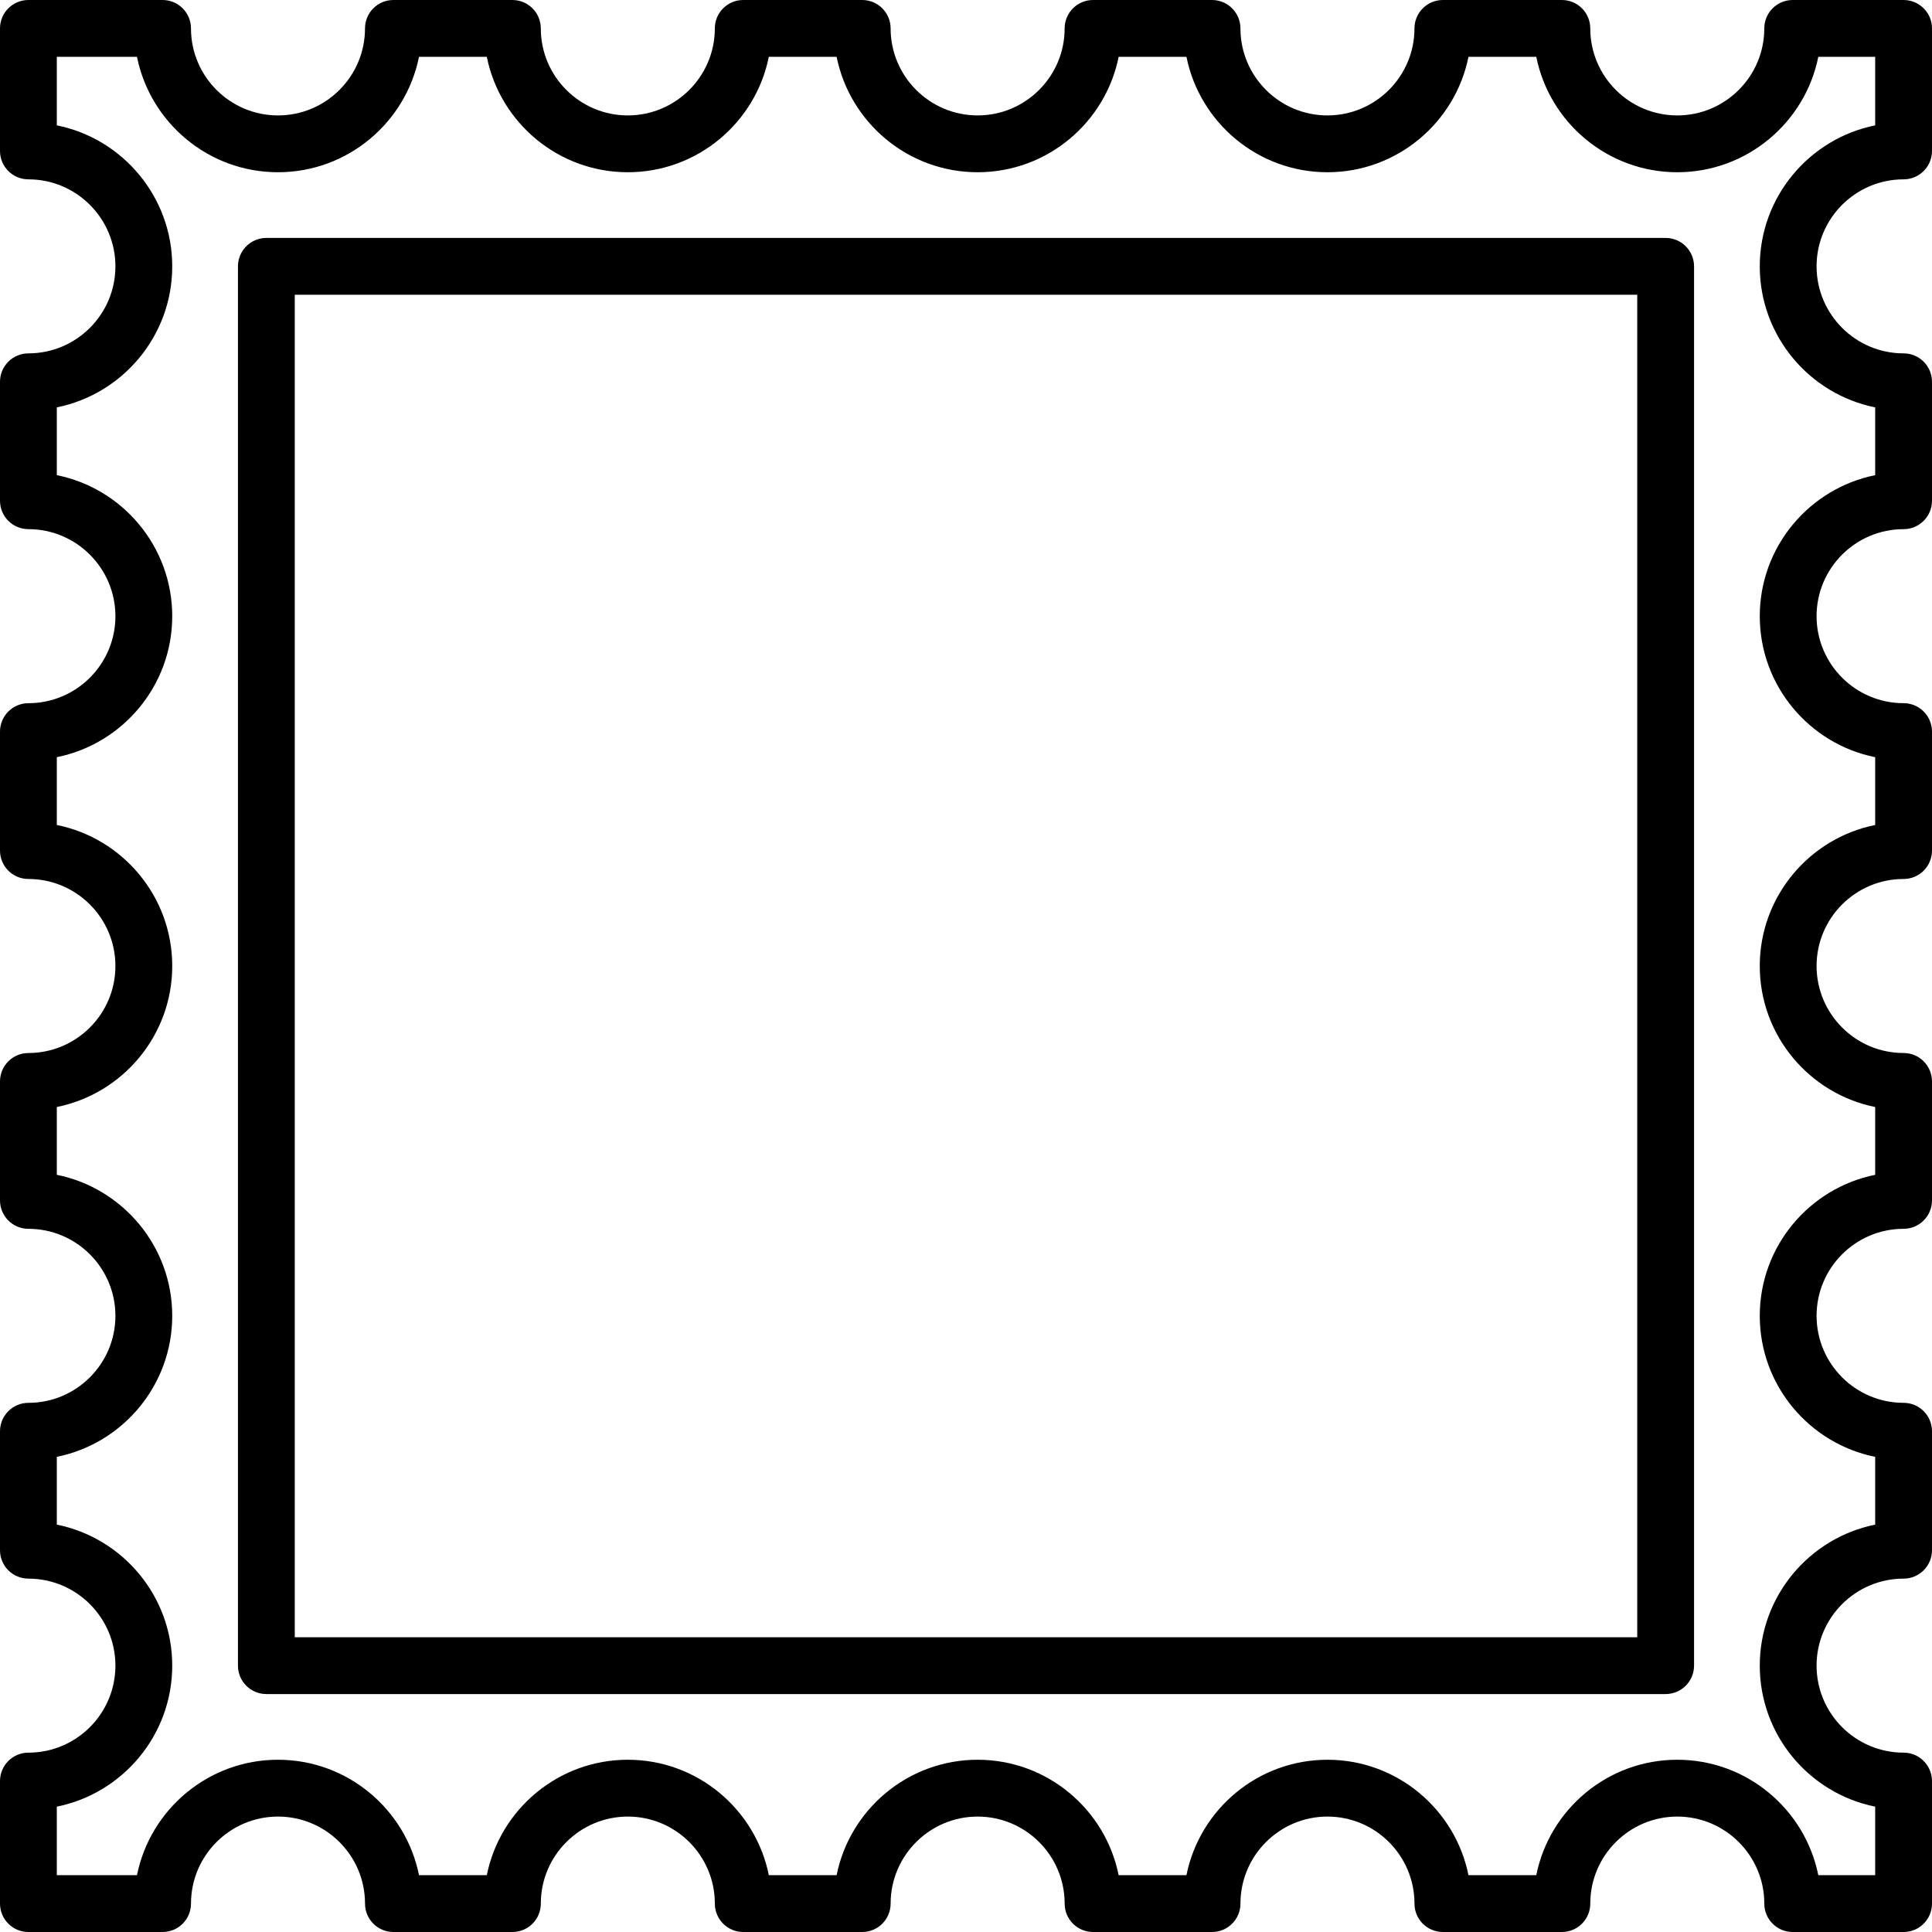
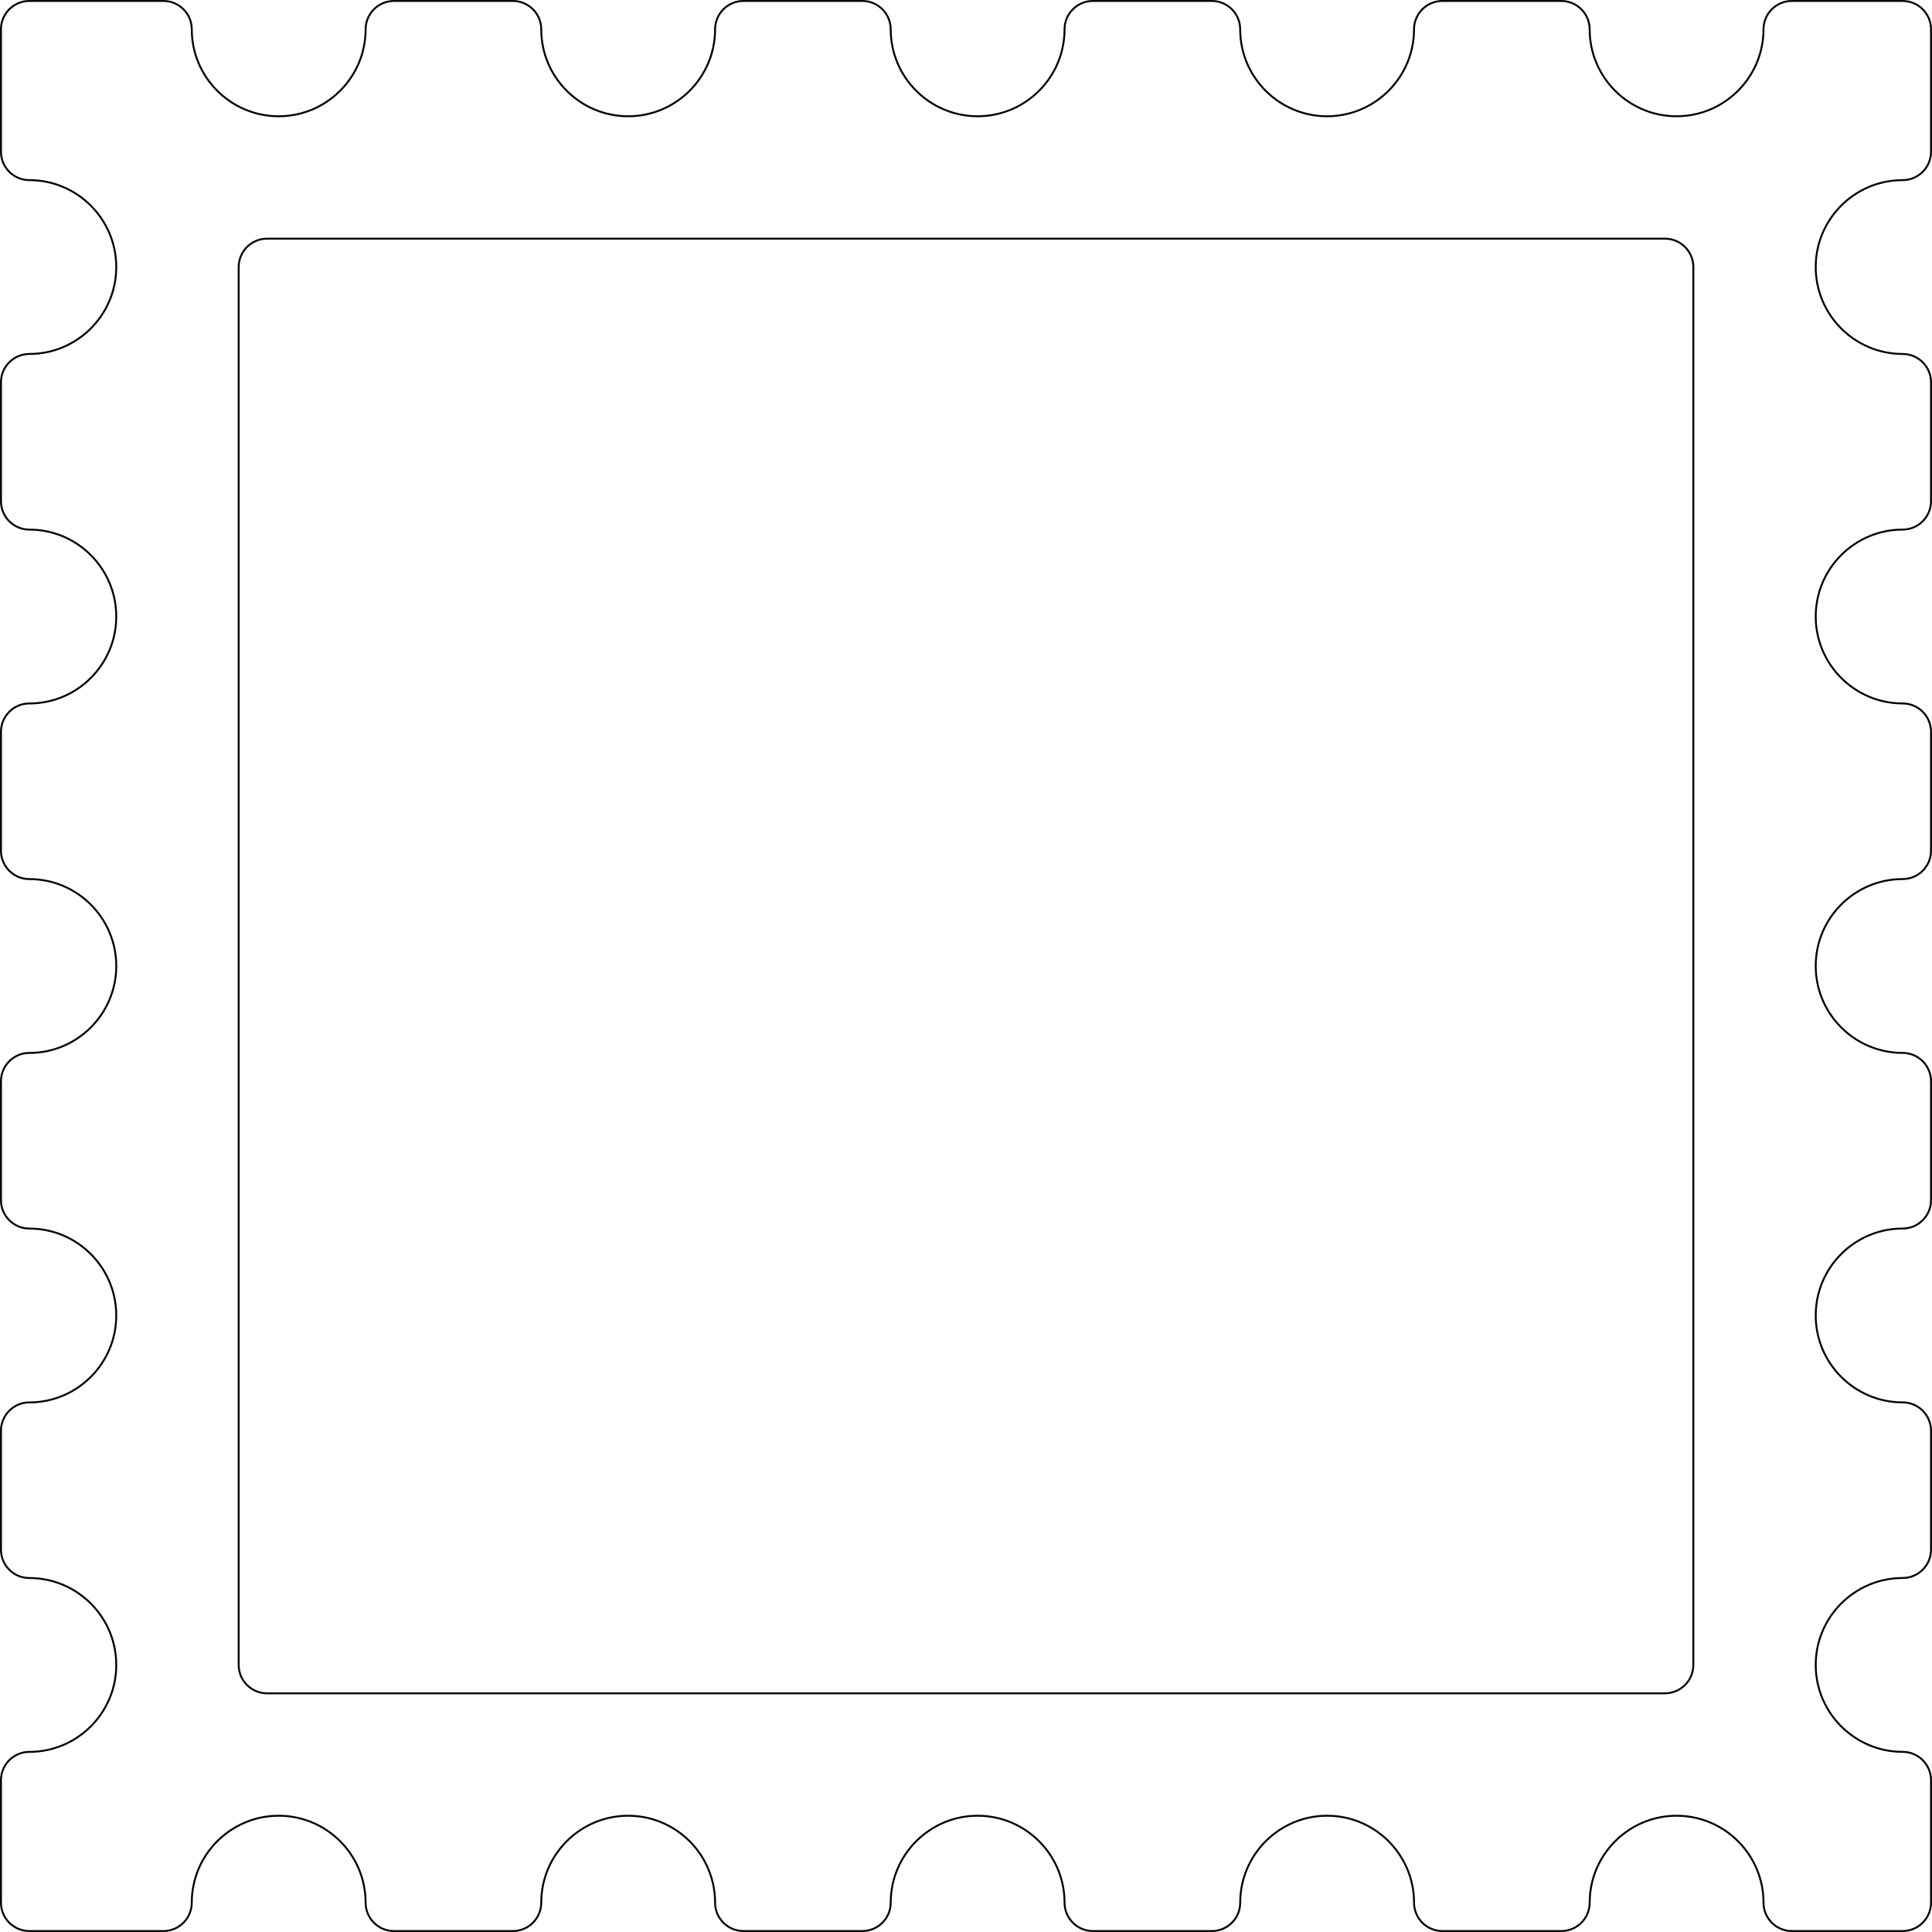
- <svg xmlns="http://www.w3.org/2000/svg" fill="#000000" height="800px" width="800px" version="1.1" id="Capa_1" viewBox="0 0 170.024 170.024" xml:space="preserve">
-   <path d="M167.524,170.024h-9.758c-1.381,0-2.5-1.119-2.5-2.5c0-4.223-3.436-7.658-7.658-7.658s-7.657,3.436-7.657,7.658  c0,1.381-1.119,2.5-2.5,2.5H126.98c-1.381,0-2.5-1.119-2.5-2.5c0-4.223-3.436-7.658-7.658-7.658s-7.657,3.436-7.657,7.658  c0,1.381-1.119,2.5-2.5,2.5H96.194c-1.381,0-2.5-1.119-2.5-2.5c0-4.223-3.435-7.658-7.657-7.658s-7.658,3.436-7.658,7.658  c0,1.381-1.119,2.5-2.5,2.5h-10.47c-1.381,0-2.5-1.119-2.5-2.5c0-4.223-3.436-7.658-7.658-7.658s-7.657,3.436-7.657,7.658  c0,1.381-1.119,2.5-2.5,2.5H34.623c-1.381,0-2.5-1.119-2.5-2.5c0-4.223-3.435-7.658-7.657-7.658s-7.658,3.436-7.658,7.658  c0,1.381-1.119,2.5-2.5,2.5H2.5c-1.381,0-2.5-1.119-2.5-2.5v-10.783c0-1.381,1.119-2.5,2.5-2.5c4.223,0,7.657-3.435,7.657-7.657  s-3.435-7.658-7.657-7.658c-1.381,0-2.5-1.119-2.5-2.5v-10.47c0-1.381,1.119-2.5,2.5-2.5c4.223,0,7.657-3.436,7.657-7.658  s-3.435-7.657-7.657-7.657c-1.381,0-2.5-1.119-2.5-2.5V95.17c0-1.381,1.119-2.5,2.5-2.5c4.223,0,7.657-3.436,7.657-7.658  S6.723,77.354,2.5,77.354c-1.381,0-2.5-1.119-2.5-2.5V64.384c0-1.381,1.119-2.5,2.5-2.5c4.223,0,7.657-3.435,7.657-7.657  S6.723,46.568,2.5,46.568c-1.381,0-2.5-1.119-2.5-2.5v-10.47c0-1.381,1.119-2.5,2.5-2.5c4.223,0,7.657-3.436,7.657-7.658  S6.723,15.783,2.5,15.783c-1.381,0-2.5-1.119-2.5-2.5V2.5C0,1.119,1.12,0,2.5,0h11.807c1.381,0,2.5,1.119,2.5,2.5  c0,4.223,3.436,7.658,7.658,7.658s7.657-3.436,7.657-7.658c0-1.381,1.119-2.5,2.5-2.5h10.471c1.381,0,2.5,1.119,2.5,2.5  c0,4.223,3.435,7.658,7.657,7.658s7.658-3.436,7.658-7.658c0-1.381,1.119-2.5,2.5-2.5h10.47c1.381,0,2.5,1.119,2.5,2.5  c0,4.223,3.436,7.658,7.658,7.658s7.657-3.436,7.657-7.658c0-1.381,1.119-2.5,2.5-2.5h10.471c1.381,0,2.5,1.119,2.5,2.5  c0,4.223,3.435,7.658,7.657,7.658s7.658-3.436,7.658-7.658c0-1.381,1.119-2.5,2.5-2.5h10.471c1.381,0,2.5,1.119,2.5,2.5  c0,4.223,3.435,7.658,7.657,7.658s7.658-3.436,7.658-7.658c0-1.381,1.119-2.5,2.5-2.5h9.758c1.381,0,2.5,1.119,2.5,2.5v10.783  c0,1.381-1.119,2.5-2.5,2.5c-4.223,0-7.657,3.435-7.657,7.657s3.435,7.658,7.657,7.658c1.381,0,2.5,1.119,2.5,2.5v10.47  c0,1.381-1.119,2.5-2.5,2.5c-4.223,0-7.657,3.436-7.657,7.658s3.435,7.657,7.657,7.657c1.381,0,2.5,1.119,2.5,2.5v10.471  c0,1.381-1.119,2.5-2.5,2.5c-4.223,0-7.657,3.435-7.657,7.657s3.435,7.658,7.657,7.658c1.381,0,2.5,1.119,2.5,2.5v10.471  c0,1.381-1.119,2.5-2.5,2.5c-4.223,0-7.657,3.435-7.657,7.657s3.435,7.658,7.657,7.658c1.381,0,2.5,1.119,2.5,2.5v10.47  c0,1.381-1.119,2.5-2.5,2.5c-4.223,0-7.657,3.436-7.657,7.658s3.435,7.657,7.657,7.657c1.381,0,2.5,1.119,2.5,2.5v10.783  C170.024,168.905,168.905,170.024,167.524,170.024z M160.018,165.024h5.006v-6.031c-5.786-1.164-10.157-6.286-10.157-12.409  c0-6.124,4.371-11.246,10.157-12.41v-5.966c-5.786-1.164-10.157-6.286-10.157-12.41c0-6.123,4.371-11.245,10.157-12.409v-5.967  c-5.786-1.164-10.157-6.286-10.157-12.41c0-6.123,4.371-11.245,10.157-12.409v-5.967c-5.786-1.164-10.157-6.286-10.157-12.409  c0-6.124,4.371-11.246,10.157-12.41v-5.966c-5.786-1.164-10.157-6.286-10.157-12.41c0-6.123,4.371-11.245,10.157-12.409V5h-5.006  c-1.163,5.787-6.286,10.158-12.41,10.158S136.362,10.787,135.199,5h-5.967c-1.163,5.787-6.286,10.158-12.41,10.158  S105.576,10.787,104.413,5h-5.967c-1.163,5.787-6.285,10.158-12.409,10.158S74.79,10.787,73.626,5h-5.966  c-1.163,5.787-6.286,10.158-12.41,10.158S44.004,10.787,42.841,5h-5.967c-1.163,5.787-6.285,10.158-12.409,10.158  S13.218,10.787,12.055,5H5v6.031c5.786,1.164,10.157,6.286,10.157,12.409c0,6.124-4.371,11.246-10.157,12.41v5.966  c5.786,1.164,10.157,6.286,10.157,12.41c0,6.123-4.371,11.245-10.157,12.409v5.967c5.786,1.164,10.157,6.286,10.157,12.409  c0,6.124-4.371,11.246-10.157,12.41v5.967c5.786,1.164,10.157,6.286,10.157,12.409c0,6.124-4.371,11.246-10.157,12.41v5.966  c5.786,1.164,10.157,6.286,10.157,12.41c0,6.123-4.371,11.245-10.157,12.409v6.031h7.055c1.163-5.787,6.286-10.158,12.41-10.158  s11.246,4.371,12.409,10.158h5.967c1.163-5.787,6.285-10.158,12.409-10.158s11.247,4.371,12.41,10.158h5.966  c1.163-5.787,6.286-10.158,12.41-10.158s11.246,4.371,12.409,10.158h5.967c1.163-5.787,6.285-10.158,12.409-10.158  s11.247,4.371,12.41,10.158h5.967c1.163-5.787,6.285-10.158,12.409-10.158S158.855,159.237,160.018,165.024z M146.583,149.084  H23.441c-1.381,0-2.5-1.119-2.5-2.5V23.44c0-1.381,1.119-2.5,2.5-2.5h123.143c1.381,0,2.5,1.119,2.5,2.5v123.144  C149.083,147.965,147.964,149.084,146.583,149.084z M25.941,144.084h118.143V25.94H25.941V144.084z" />
+ <svg xmlns="http://www.w3.org/2000/svg" fill="#000000" height="100.001mm" width="100mm" version="1.1" id="Capa_1" viewBox="0 0 80.326 80.327" xml:space="preserve">
+   <defs id="defs1" />
+   <path d="m 79.107,80.287 h -4.605 c -0.652,0 -1.18,-0.528 -1.18,-1.18 0,-1.993 -1.622,-3.614 -3.614,-3.614 -1.993,0 -3.614,1.622 -3.614,3.614 0,0.652 -0.528,1.18 -1.18,1.18 h -4.942 c -0.652,0 -1.18,-0.528 -1.18,-1.18 0,-1.993 -1.622,-3.614 -3.614,-3.614 -1.993,0 -3.614,1.622 -3.614,3.614 0,0.652 -0.528,1.18 -1.18,1.18 H 45.441 c -0.652,0 -1.18,-0.528 -1.18,-1.18 0,-1.993 -1.621,-3.614 -3.614,-3.614 -1.993,0 -3.614,1.622 -3.614,3.614 0,0.652 -0.528,1.18 -1.18,1.18 h -4.942 c -0.652,0 -1.18,-0.528 -1.18,-1.18 0,-1.993 -1.622,-3.614 -3.614,-3.614 -1.993,0 -3.614,1.622 -3.614,3.614 0,0.652 -0.528,1.18 -1.18,1.18 h -4.942 c -0.652,0 -1.18,-0.528 -1.18,-1.18 0,-1.993 -1.621,-3.614 -3.614,-3.614 -1.993,0 -3.614,1.622 -3.614,3.614 0,0.652 -0.528,1.18 -1.18,1.18 H 1.22 c -0.652,0 -1.18,-0.528 -1.18,-1.18 v -5.089 c 0,-0.652 0.528,-1.18 1.18,-1.18 1.993,0 3.614,-1.621 3.614,-3.614 0,-1.993 -1.621,-3.614 -3.614,-3.614 -0.652,0 -1.18,-0.528 -1.18,-1.18 v -4.942 c 0,-0.652 0.528,-1.18 1.18,-1.18 1.993,0 3.614,-1.622 3.614,-3.614 0,-1.993 -1.621,-3.614 -3.614,-3.614 -0.652,0 -1.18,-0.528 -1.18,-1.18 v -4.942 c 0,-0.652 0.528,-1.18 1.18,-1.18 1.993,0 3.614,-1.622 3.614,-3.614 0,-1.993 -1.621,-3.614 -3.614,-3.614 -0.652,0 -1.18,-0.528 -1.18,-1.18 v -4.942 c 0,-0.652 0.528,-1.18 1.18,-1.18 1.993,0 3.614,-1.621 3.614,-3.614 0,-1.993 -1.621,-3.615 -3.614,-3.615 -0.652,0 -1.18,-0.528 -1.18,-1.18 v -4.942 c 0,-0.652 0.528,-1.18 1.18,-1.18 1.993,0 3.614,-1.622 3.614,-3.614 0,-1.993 -1.621,-3.614 -3.614,-3.614 -0.652,0 -1.18,-0.528 -1.18,-1.18 v -5.089 c 0,-0.652 0.529,-1.18 1.18,-1.18 h 5.573 c 0.652,0 1.18,0.528 1.18,1.18 0,1.993 1.622,3.614 3.614,3.614 1.993,0 3.614,-1.622 3.614,-3.614 0,-0.652 0.528,-1.18 1.18,-1.18 h 4.942 c 0.652,0 1.18,0.528 1.18,1.18 0,1.993 1.621,3.614 3.614,3.614 1.993,0 3.614,-1.622 3.614,-3.614 0,-0.652 0.528,-1.18 1.18,-1.18 h 4.942 c 0.652,0 1.18,0.528 1.18,1.18 0,1.993 1.622,3.614 3.614,3.614 1.993,0 3.614,-1.622 3.614,-3.614 0,-0.652 0.528,-1.18 1.18,-1.18 h 4.942 c 0.652,0 1.18,0.528 1.18,1.18 0,1.993 1.621,3.614 3.614,3.614 1.993,0 3.614,-1.622 3.614,-3.614 0,-0.652 0.528,-1.18 1.18,-1.18 h 4.942 c 0.652,0 1.18,0.528 1.18,1.18 0,1.993 1.621,3.614 3.614,3.614 1.993,0 3.614,-1.622 3.614,-3.614 0,-0.652 0.528,-1.18 1.18,-1.18 h 4.605 c 0.652,0 1.18,0.528 1.18,1.18 v 5.089 c 0,0.652 -0.528,1.18 -1.18,1.18 -1.993,0 -3.614,1.621 -3.614,3.614 0,1.993 1.621,3.614 3.614,3.614 0.652,0 1.18,0.528 1.18,1.18 v 4.942 c 0,0.652 -0.528,1.18 -1.18,1.18 -1.993,0 -3.614,1.622 -3.614,3.614 0,1.993 1.621,3.614 3.614,3.614 0.652,0 1.18,0.528 1.18,1.18 v 4.942 c 0,0.652 -0.528,1.18 -1.18,1.18 -1.993,0 -3.614,1.621 -3.614,3.614 0,1.993 1.621,3.614 3.614,3.614 0.652,0 1.18,0.528 1.18,1.18 v 4.942 c 0,0.652 -0.528,1.18 -1.18,1.18 -1.993,0 -3.614,1.621 -3.614,3.614 0,1.993 1.621,3.614 3.614,3.614 0.652,0 1.18,0.528 1.18,1.18 v 4.942 c 0,0.652 -0.528,1.18 -1.18,1.18 -1.993,0 -3.614,1.622 -3.614,3.614 0,1.993 1.621,3.614 3.614,3.614 0.652,0 1.18,0.528 1.18,1.18 v 5.089 c 4.72e-4,0.652 -0.528,1.18 -1.179,1.18 z" id="stamp31" style="fill:none;stroke:#030303;stroke-width:0.08;stroke-dasharray:none;stroke-opacity:1" />
+   <path d="M 69.223,70.404 H 11.104 c -0.652,0 -1.18,-0.528 -1.18,-1.18 V 11.103 c 0,-0.652 0.528,-1.18 1.18,-1.18 h 58.12 c 0.652,0 1.18,0.528 1.18,1.18 v 58.12 c -4.72e-4,0.652 -0.529,1.18 -1.18,1.18 z" id="stamp32" style="fill:none;stroke:#040404;stroke-width:0.08;stroke-dasharray:none;stroke-opacity:1" />
</svg>
